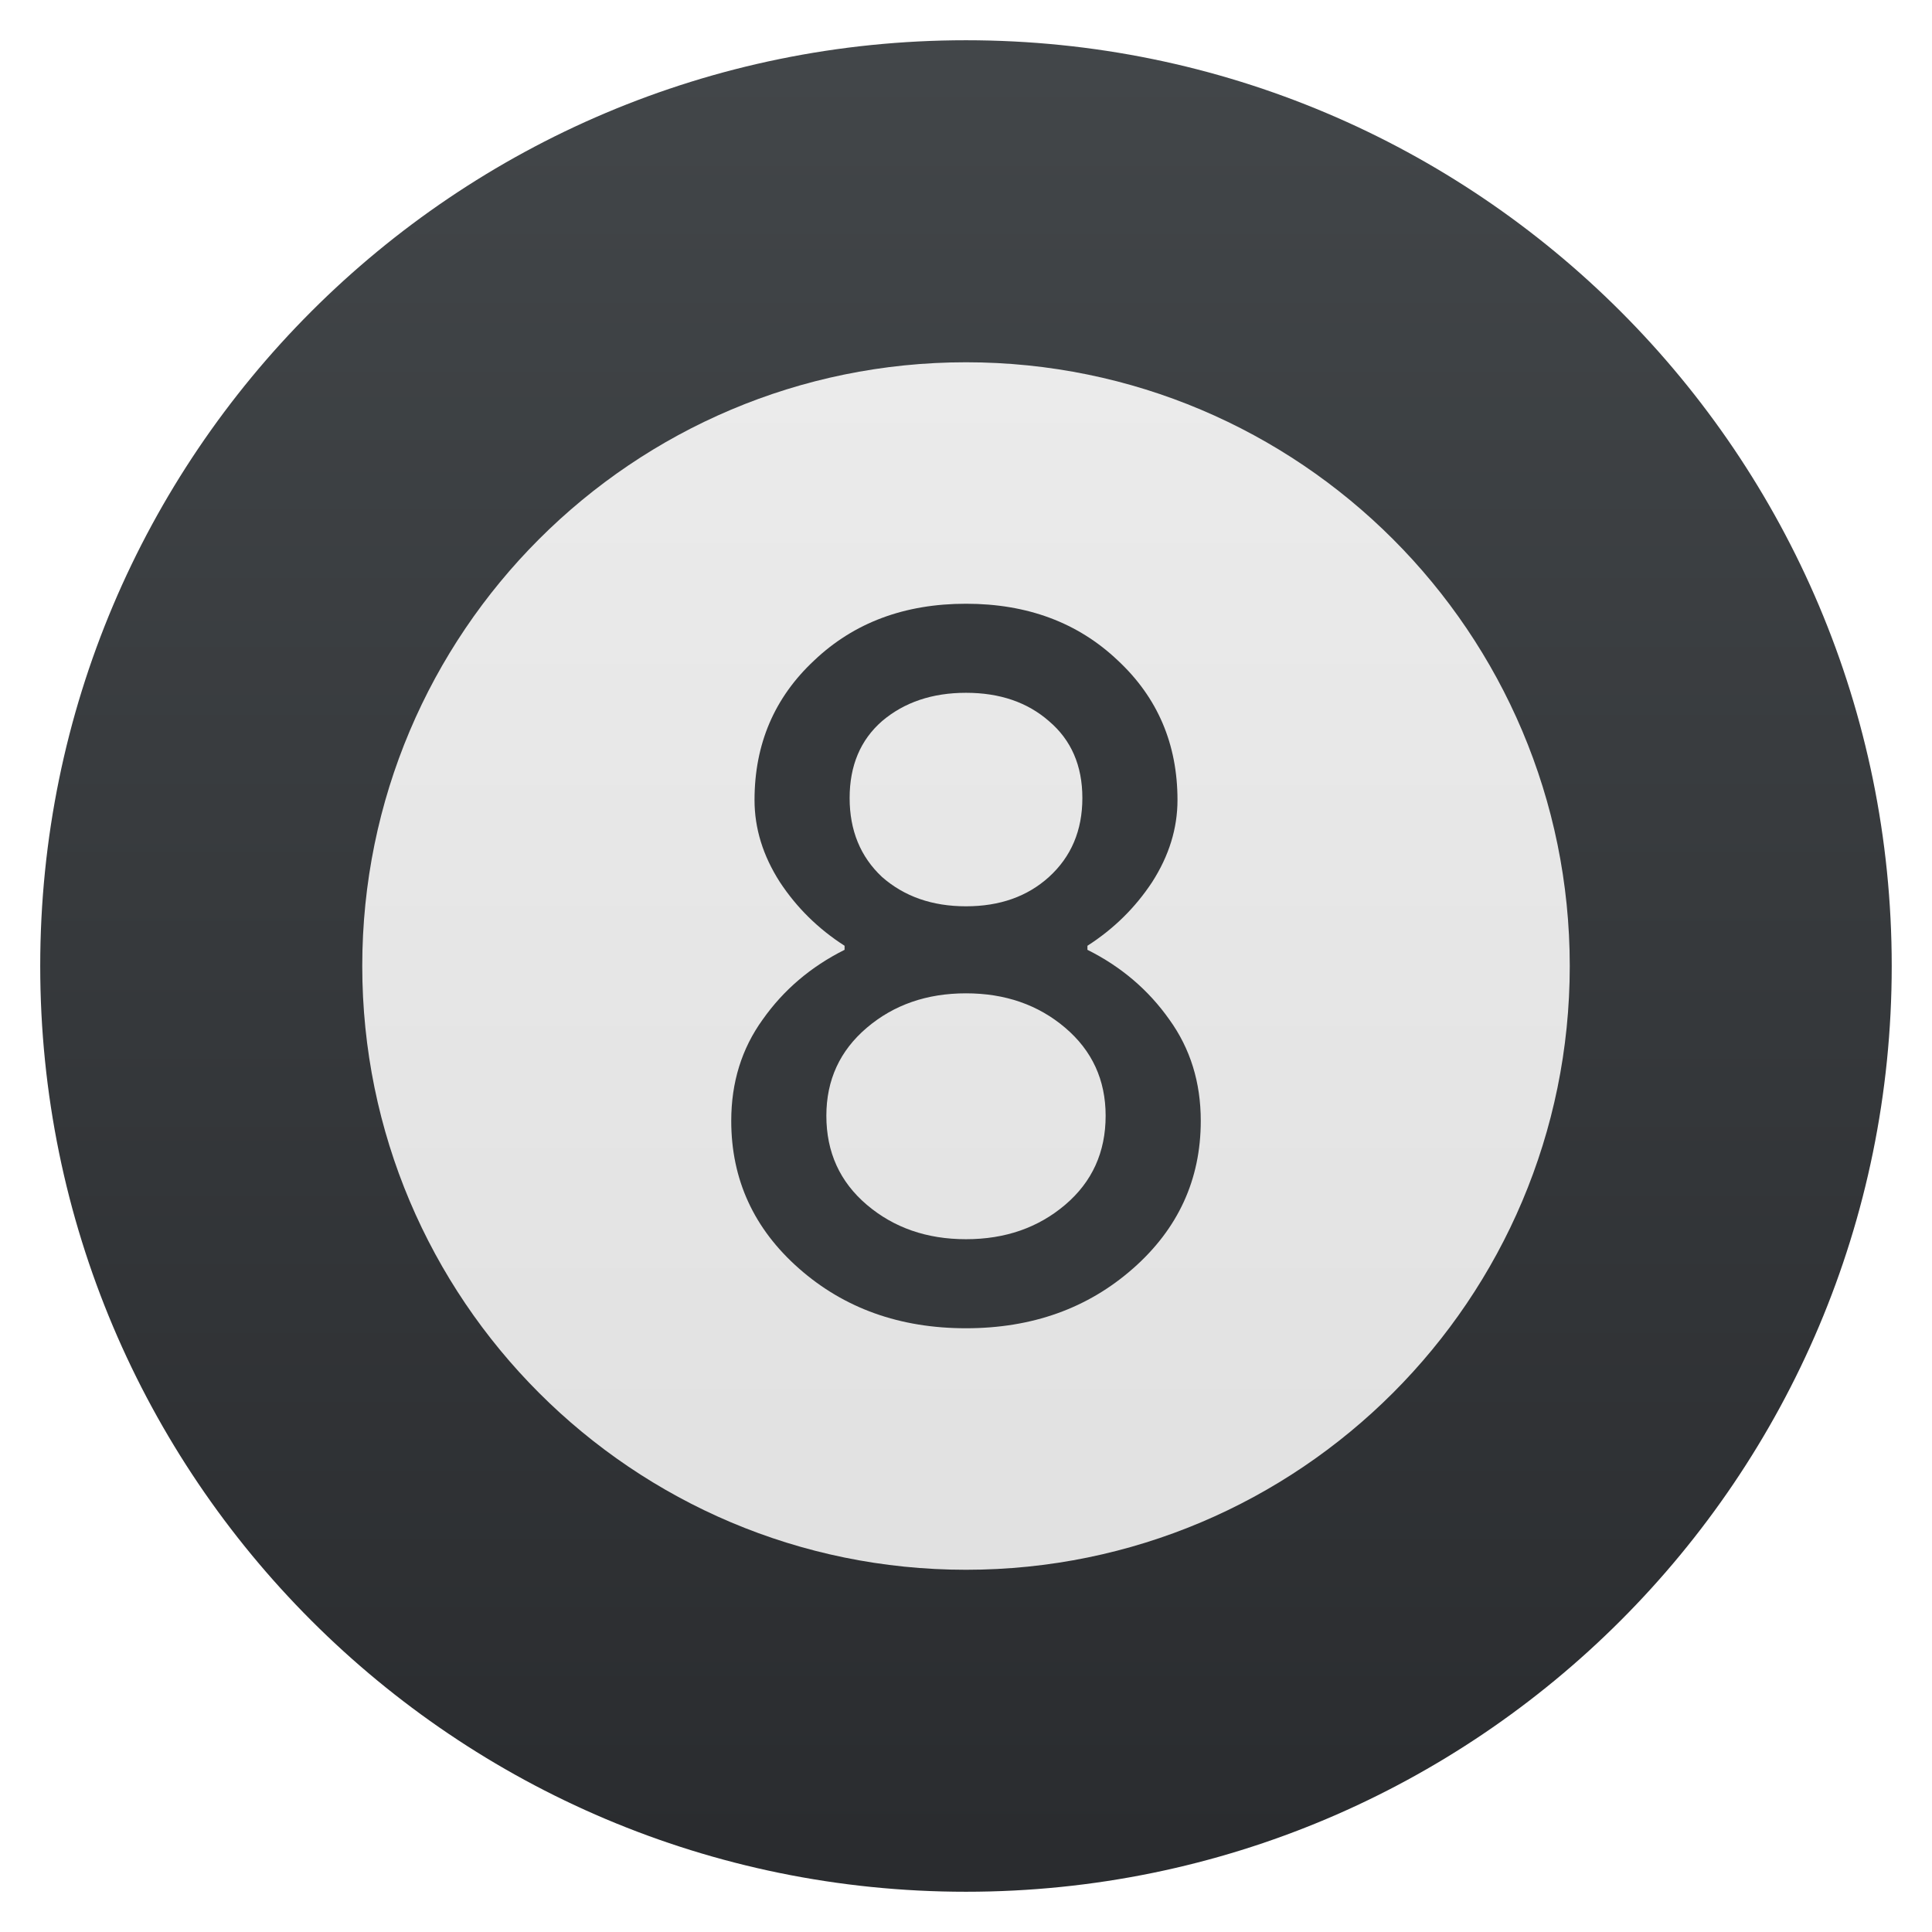
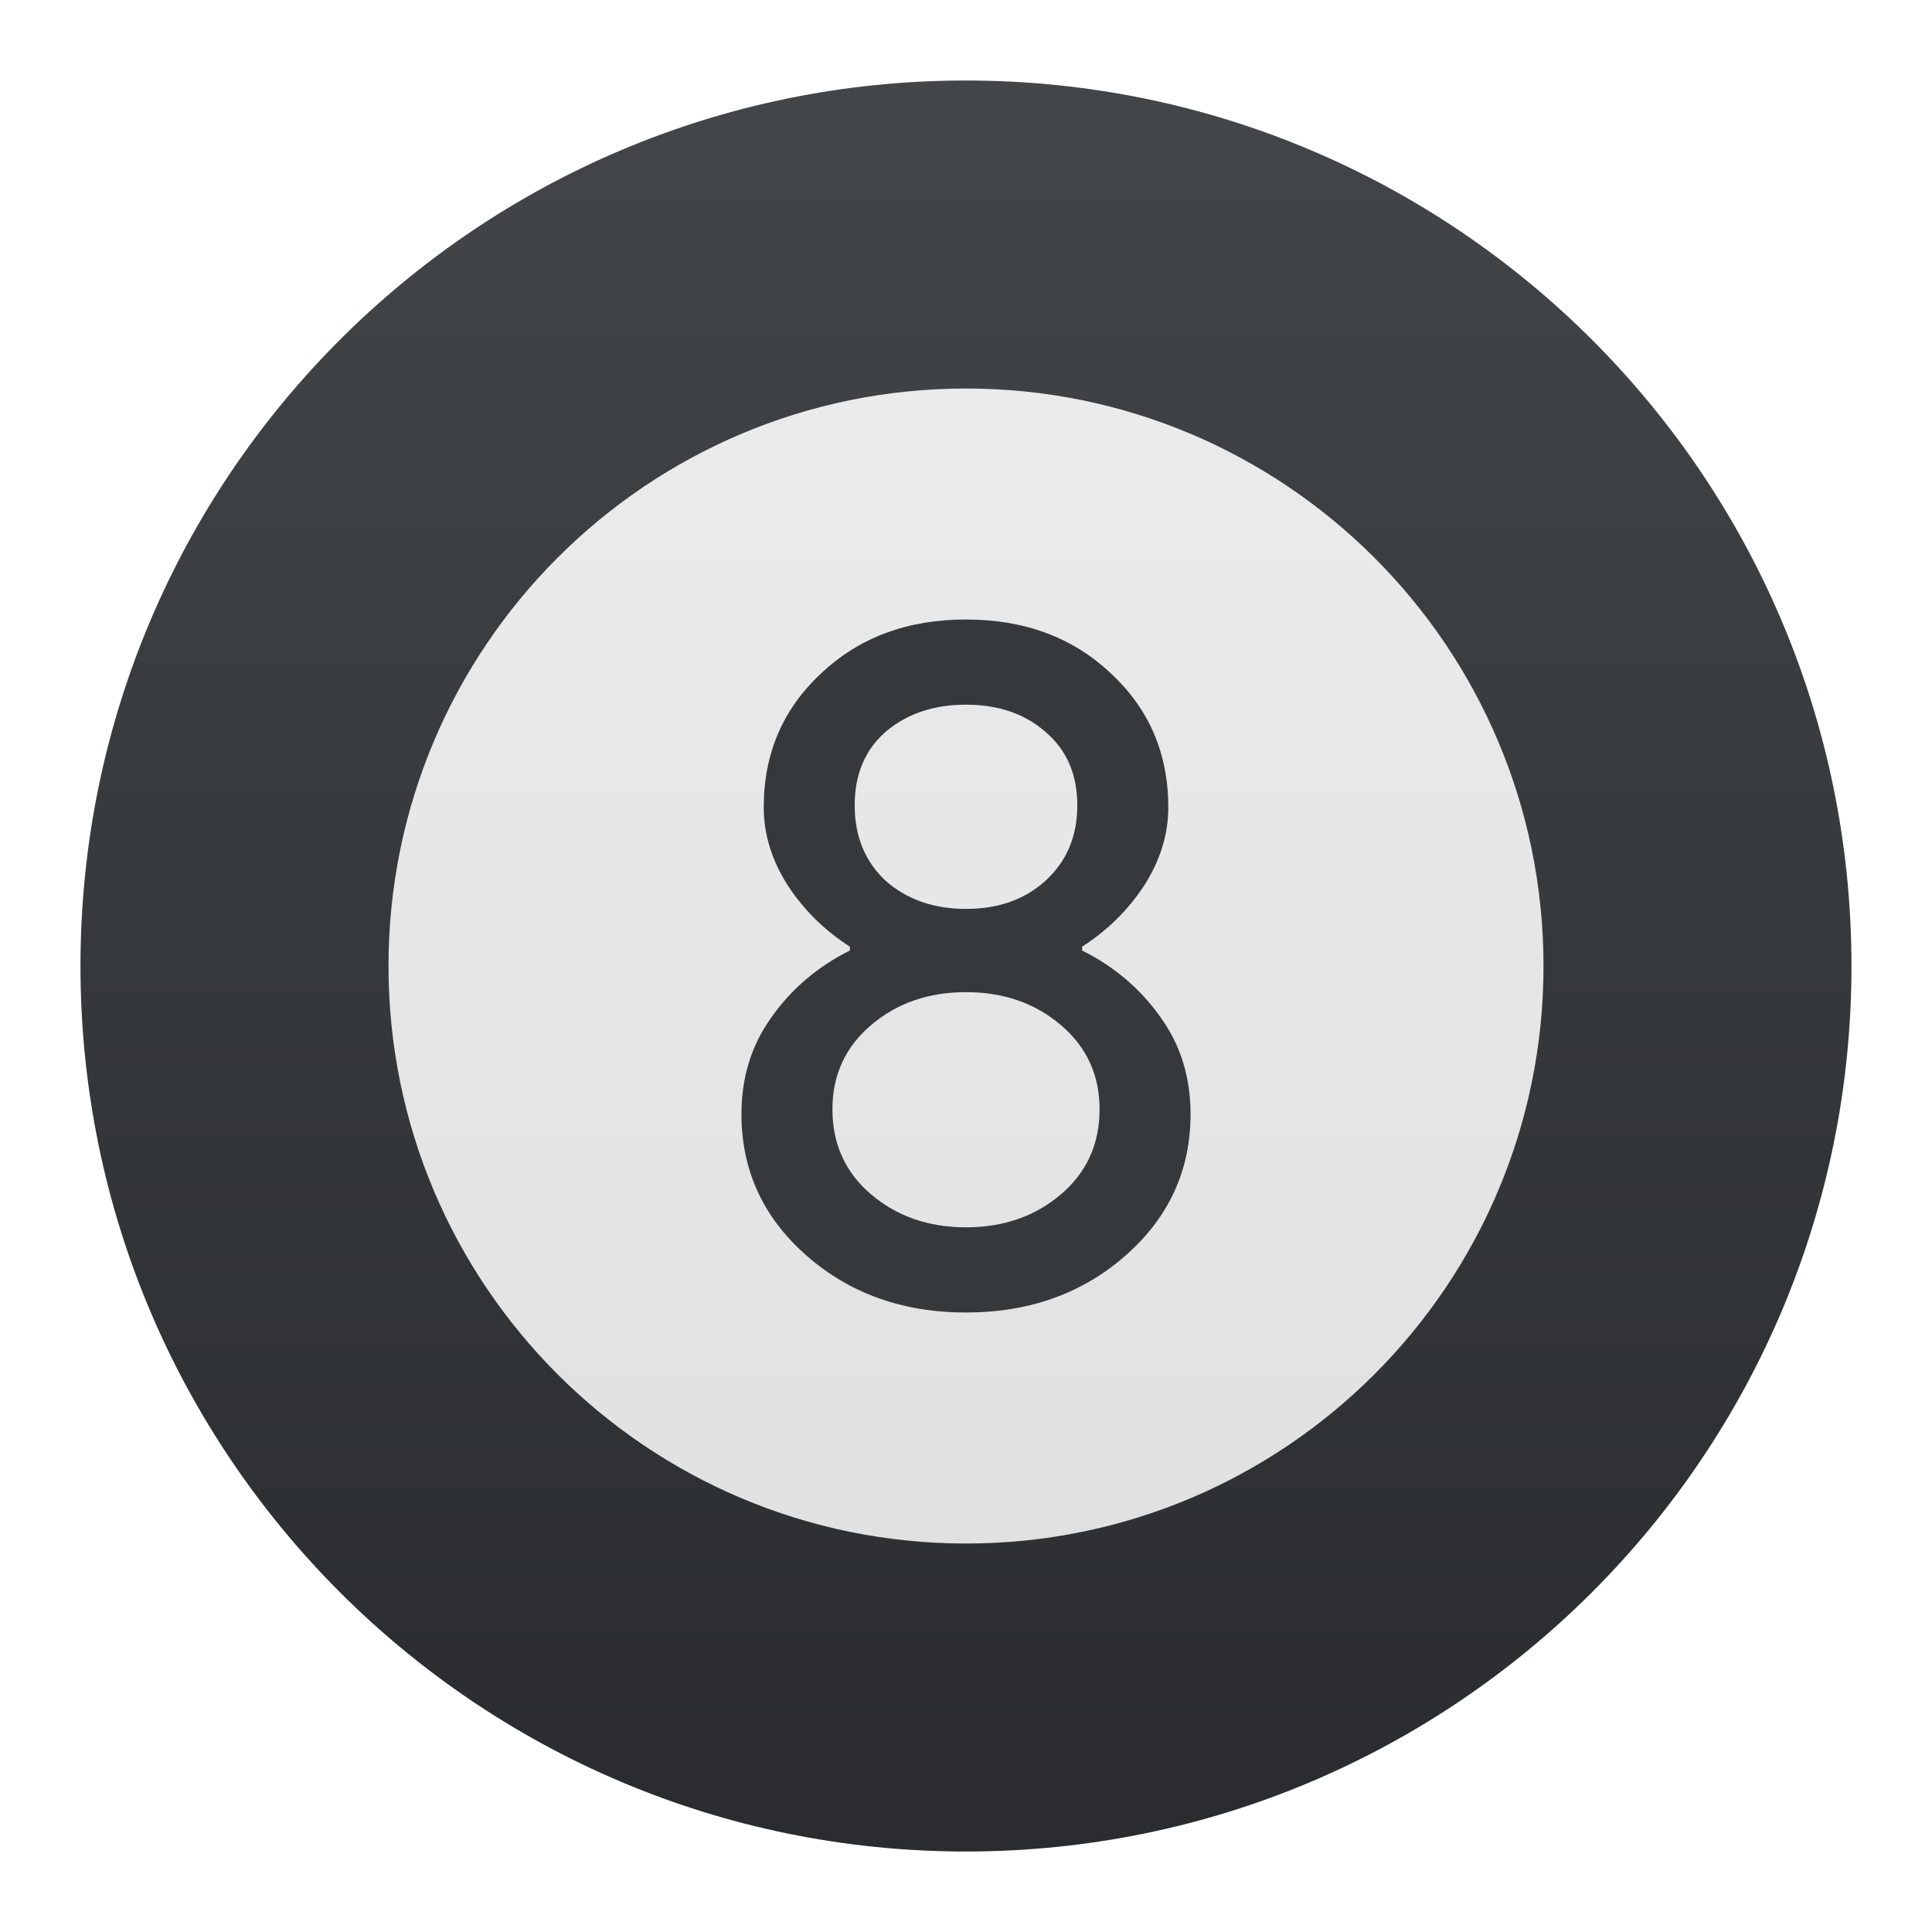
<svg xmlns="http://www.w3.org/2000/svg" xmlns:xlink="http://www.w3.org/1999/xlink" viewBox="0 0 48 48" id="svg2" version="1.1">
  <defs id="defs4">
    <linearGradient id="linearGradient3764" x1="1" x2="47" gradientUnits="userSpaceOnUse" gradientTransform="matrix(0,-1,1,0,-1.5e-6,48)">
      <stop stop-color="#e1e1e1" stop-opacity="1" id="stop7" />
      <stop offset="1" stop-color="#ebebeb" stop-opacity="1" id="stop9" />
    </linearGradient>
    <clipPath id="clipPath-130176957">
      <g transform="translate(0,-1004.362)" id="g12">
        <path d="m -24 13 c 0 1.105 -0.672 2 -1.5 2 -0.828 0 -1.5 -0.895 -1.5 -2 0 -1.105 0.672 -2 1.5 -2 0.828 0 1.5 0.895 1.5 2 z" transform="matrix(15.33333,0,0,11.5,415,878.8622)" fill="#1890d0" id="path14" />
      </g>
    </clipPath>
    <clipPath id="clipPath-136170233">
      <g transform="translate(0,-1004.362)" id="g17">
        <path d="m -24 13 c 0 1.105 -0.672 2 -1.5 2 -0.828 0 -1.5 -0.895 -1.5 -2 0 -1.105 0.672 -2 1.5 -2 0.828 0 1.5 0.895 1.5 2 z" transform="matrix(15.33333,0,0,11.5,415,878.8622)" fill="#1890d0" id="path19" />
      </g>
    </clipPath>
    <linearGradient id="linearGradient4422">
      <stop style="stop-color:#197ff1;stop-opacity:1" offset="0" id="stop4424" />
      <stop style="stop-color:#21c6fb;stop-opacity:1" offset="1" id="stop4426" />
    </linearGradient>
    <linearGradient id="linearGradient4232">
      <stop id="stop4234-0" offset="0" style="stop-color:#3889e9;stop-opacity:1" />
      <stop id="stop4236" offset="1" style="stop-color:#5ea5fb;stop-opacity:1" />
    </linearGradient>
    <linearGradient xlink:href="#linearGradient4232" id="linearGradient3426" x1="399.571" y1="545.798" x2="399.571" y2="517.798" gradientUnits="userSpaceOnUse" />
    <linearGradient xlink:href="#linearGradient4159" id="linearGradient4181" gradientUnits="userSpaceOnUse" x1="399.994" y1="545.139" x2="399.994" y2="518.139" />
    <linearGradient id="linearGradient8311-06">
      <stop offset="0" style="stop-color:#a9a3d4;stop-opacity:1" id="stop8313-6" />
      <stop id="stop4462" style="stop-color:#87baff;stop-opacity:1" offset="0.47" />
      <stop offset="1" style="stop-color:#89ec85;stop-opacity:1" id="stop8315-2" />
    </linearGradient>
    <linearGradient xlink:href="#linearGradient8311-06" id="linearGradient4460" x1="0" y1="23.5" x2="47" y2="23.5" gradientUnits="userSpaceOnUse" />
    <linearGradient id="linearGradient4159">
      <stop id="stop4161" offset="0" style="stop-color:#2a2c2f;stop-opacity:1" />
      <stop id="stop4163" offset="1" style="stop-color:#424649;stop-opacity:1" />
    </linearGradient>
    <linearGradient xlink:href="#linearGradient3764" id="linearGradient4224" gradientUnits="userSpaceOnUse" gradientTransform="matrix(1.428573,0,0,1.428573,-55.92261,-238.7163)" x1="400.571" y1="545.798" x2="400.571" y2="517.798" />
  </defs>
  <g id="g33" />
  <g transform="translate(-432.9782,-501.4251)" id="layer1">
    <g transform="translate(225.8191,462.4457)" id="g4238" style="display:inline;enable-background:new">
      <g transform="matrix(0.2265519,0,0,0.2265519,106.9484,54.31088)" id="layer1-8" style="display:inline">
        <g id="layer6" style="display:none" />
        <g id="g4027" />
        <g id="g4061" />
        <g id="g3751" />
        <g id="g3782" />
        <g id="g3725" />
        <g transform="matrix(4.414,0,0,4.414,59.27521,39.3573)" id="g4370">
          <g transform="matrix(1.642857,0,0,1.642857,-26.95536,-11.93752)" id="g4182">
-             <g style="display:inline;enable-background:new" transform="translate(-316.7314,-524.6826)" id="layer1-1">
+             <g style="display:inline;enable-background:new" transform="matrix(0.9565218,0,0,0.9565218,-299.3153,-501.5609)" id="layer1-1">
              <g transform="matrix(0.875,0,0,0.875,50.02594,66.45009)" id="layer1-9">
                <g id="g4284" transform="matrix(1.142858,0,0,1.142858,-57.32742,-75.99502)">
                  <g style="stroke:none;stroke-width:1.3;stroke-miterlimit:4;stroke-dasharray:none;stroke-opacity:1" transform="translate(0.1352427,0.04517549)" id="layer1-3">
-                     <circle style="opacity:1;fill:url(#linearGradient4181);fill-opacity:1.0;stroke:none;stroke-width:1.3;stroke-miterlimit:4;stroke-dasharray:none;stroke-dashoffset:0;stroke-opacity:1" id="path3377" cx="400.571" cy="531.798" r="14" />
+                     <circle style="opacity:1;fill:url(#linearGradient4181);fill-opacity:1;stroke:none;stroke-width:1.3;stroke-miterlimit:4;stroke-dasharray:none;stroke-dashoffset:0;stroke-opacity:1" id="path3377" cx="400.571" cy="531.798" r="14" />
                    <circle r="14" cy="531.798" cx="400.571" id="circle4174" style="opacity:1;fill:#5ea5fb;fill-opacity:0;stroke:none;stroke-width:1.3;stroke-miterlimit:4;stroke-dasharray:none;stroke-dashoffset:0;stroke-opacity:1" />
                    <circle r="0" cy="531.798" cx="400.571" id="ellipse4233" style="opacity:1;fill:url(#linearGradient3426);fill-opacity:1;stroke:none;stroke-width:1.3;stroke-miterlimit:4;stroke-dasharray:none;stroke-dashoffset:0;stroke-opacity:1" />
                  </g>
                </g>
              </g>
            </g>
-             <g transform="matrix(0.3969754,0,0,0.3969754,-127.5437,-199.5402)" id="layer1-86">
+             <g transform="matrix(0.3797156,0,0,0.3797156,-118.3531,-190.5552)" id="layer1-86">
              <g id="layer1-4" transform="translate(392.244,-502.5166)">
                <g style="stroke-width:1.317;stroke-miterlimit:4;stroke-dasharray:none" id="g4413" transform="matrix(1.138587,0,0,1.138587,-3.456204,-142.8028)">
                  <g transform="matrix(1.053938,0,0,1.053938,-0.9129872,-55.41166)" id="g4312">
                    <g id="layer1-0" transform="matrix(0.8333336,0,0,0.8333336,-408.2811,587.9022)">
                      <g id="g4338-1" transform="matrix(1.112463,0,0,1.112463,8.213888,-56.26048)">
                        <g id="g4340-3" transform="matrix(0.840026,0,0,0.840026,94.72284,341.9716)">
                          <g id="g4414" transform="matrix(1.016661,0,0,1.016661,-5.048318,-3.835953)">
                            <g id="layer1-9-7" transform="matrix(1.052557,0,0,1.052557,-7.034225,-334.3528)">
                              <g id="g4280" transform="matrix(1.15,0,0,1.15,-61.28573,-78.5697)">
                                <rect style="opacity:1;fill:url(#linearGradient4224);fill-opacity:1;stroke:none" id="rect4222" width="40" height="40" x="496.323" y="500.996" ry="20" />
                              </g>
                            </g>
                          </g>
                          <g id="g4304" />
                          <g id="g4306" />
                          <g id="g4308" />
                          <g id="g4310" />
                          <g id="g4312-3" />
                          <g id="g4314" />
                          <g id="g4316" />
                          <g id="g4318" />
                          <g id="g4320" />
                          <g id="g4322" />
                          <g id="g4324" />
                          <g id="g4326" />
                          <g id="g4328-3" />
                          <g id="g4330-0" />
                          <g id="g4332-2" />
                        </g>
                      </g>
                    </g>
                  </g>
                </g>
                <g id="g3" transform="matrix(0.4879688,0,0,0.4879688,21.35672,1026.898)" style="fill:url(#linearGradient4460);fill-opacity:1" />
              </g>
            </g>
-             <g style="font-style:normal;font-weight:normal;font-size:109.565px;line-height:125%;font-family:sans-serif;letter-spacing:0px;word-spacing:0px;fill:#36393c;fill-opacity:1;stroke:none;stroke-width:1px;stroke-linecap:butt;stroke-linejoin:miter;stroke-opacity:1" id="text4380" transform="matrix(0.1396648,0,0,0.1396648,73.3457,9.798901)">
+             <g style="font-style:normal;font-weight:normal;font-size:109.565px;line-height:125%;font-family:sans-serif;letter-spacing:0px;word-spacing:0px;fill:#36393c;fill-opacity:1;stroke:none;stroke-width:1px;stroke-linecap:butt;stroke-linejoin:miter;stroke-opacity:1" id="text4380" transform="matrix(0.1335924,0,0,0.1335924,73.80197,9.682231)">
              <path d="M 93.217,13.546 Q 85.877,20.011 75.139,20.011 q -10.737,0 -18.078,-6.464 -7.341,-6.464 -7.341,-15.997 0,-6.245 3.397,-10.957 3.397,-4.821 8.875,-7.56 l 0,-0.438 q -4.273,-2.739 -7.012,-6.903 -2.739,-4.273 -2.739,-8.875 0,-9.094 6.464,-15.12 6.464,-6.136 16.435,-6.136 9.97,0 16.435,6.136 6.464,6.026 6.464,15.12 0,4.602 -2.739,8.875 -2.739,4.163 -7.012,6.903 l 0,0.438 q 5.478,2.739 8.875,7.56 3.397,4.711 3.397,10.957 0,9.532 -7.341,15.997 z M 66.045,-28.855 q 3.616,3.177 9.094,3.177 5.478,0 8.984,-3.177 3.616,-3.287 3.616,-8.546 0,-5.259 -3.616,-8.327 -3.506,-3.068 -8.984,-3.068 -5.478,0 -9.094,3.068 -3.506,3.068 -3.506,8.327 0,5.259 3.506,8.546 z M 64.402,6.644 q 4.383,3.725 10.737,3.725 6.355,0 10.737,-3.725 4.383,-3.725 4.383,-9.642 0,-5.807 -4.383,-9.532 -4.383,-3.725 -10.737,-3.725 -6.355,0 -10.737,3.725 -4.383,3.725 -4.383,9.532 0,5.917 4.383,9.642 z" style="font-style:normal;font-variant:normal;font-weight:normal;font-stretch:normal;font-family:'Product Sans';-inkscape-font-specification:'Product Sans';fill:#36393c;fill-opacity:1" id="path4385" />
            </g>
          </g>
        </g>
      </g>
    </g>
  </g>
</svg>
